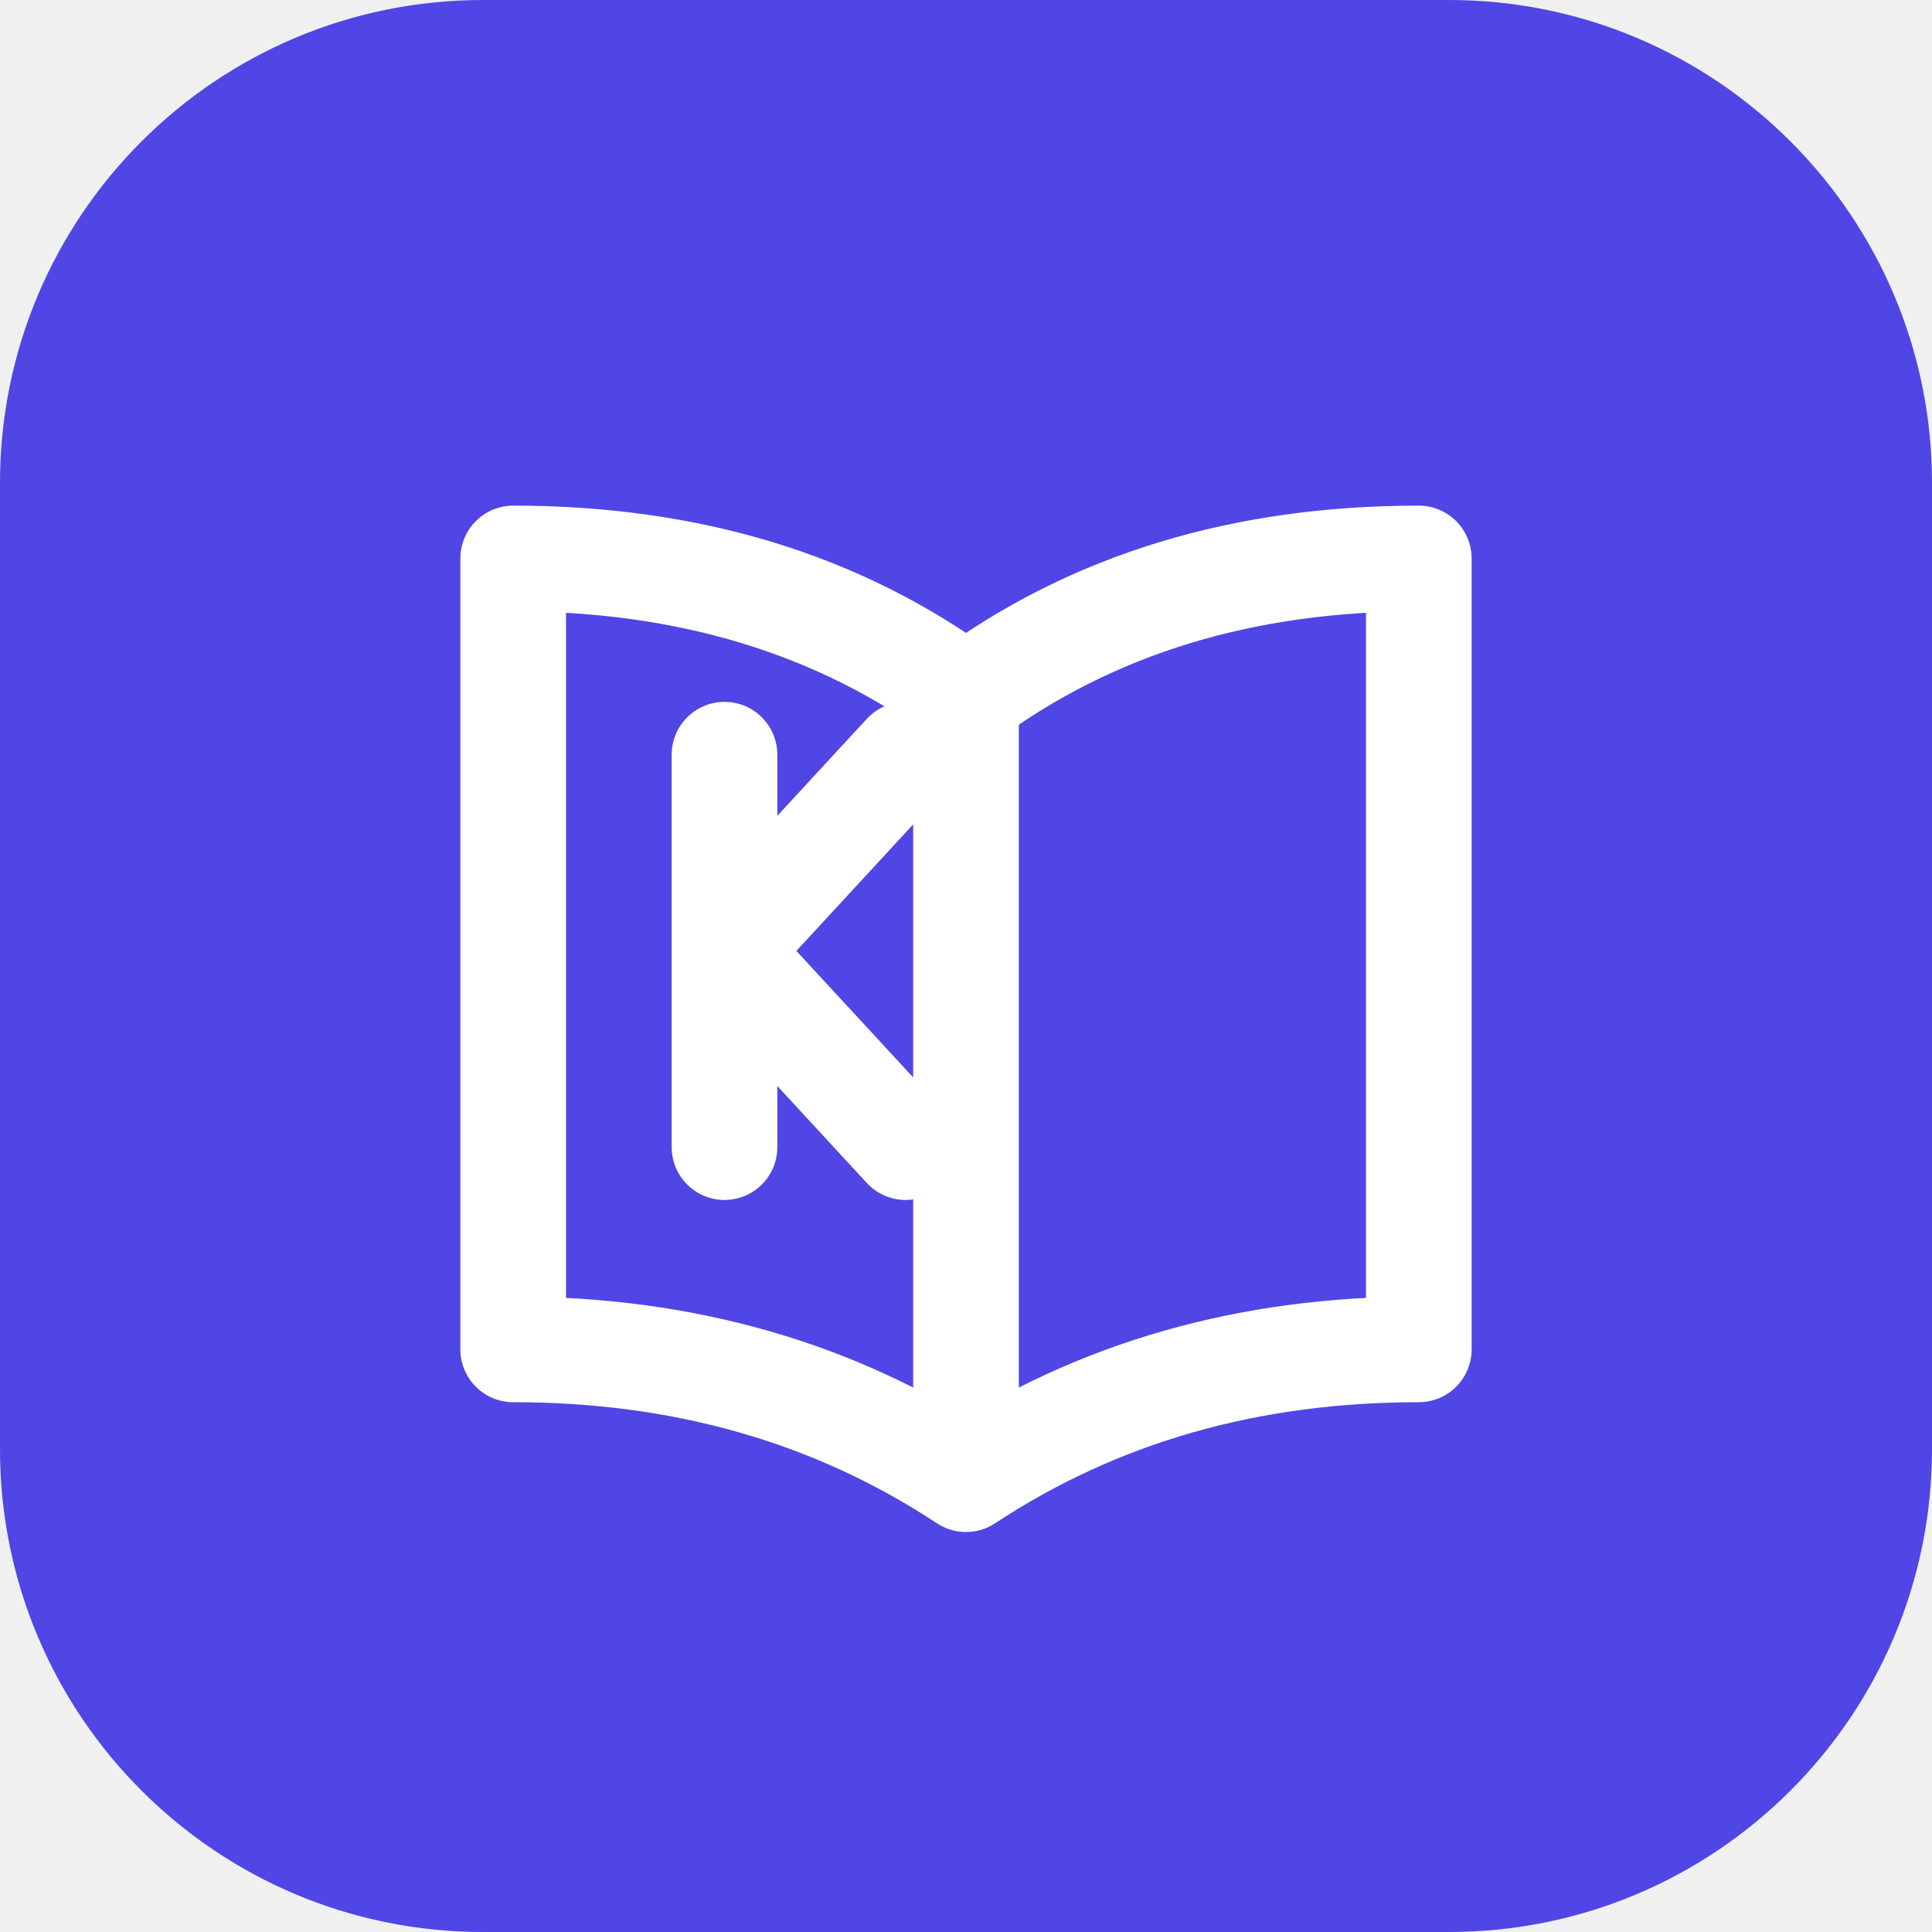
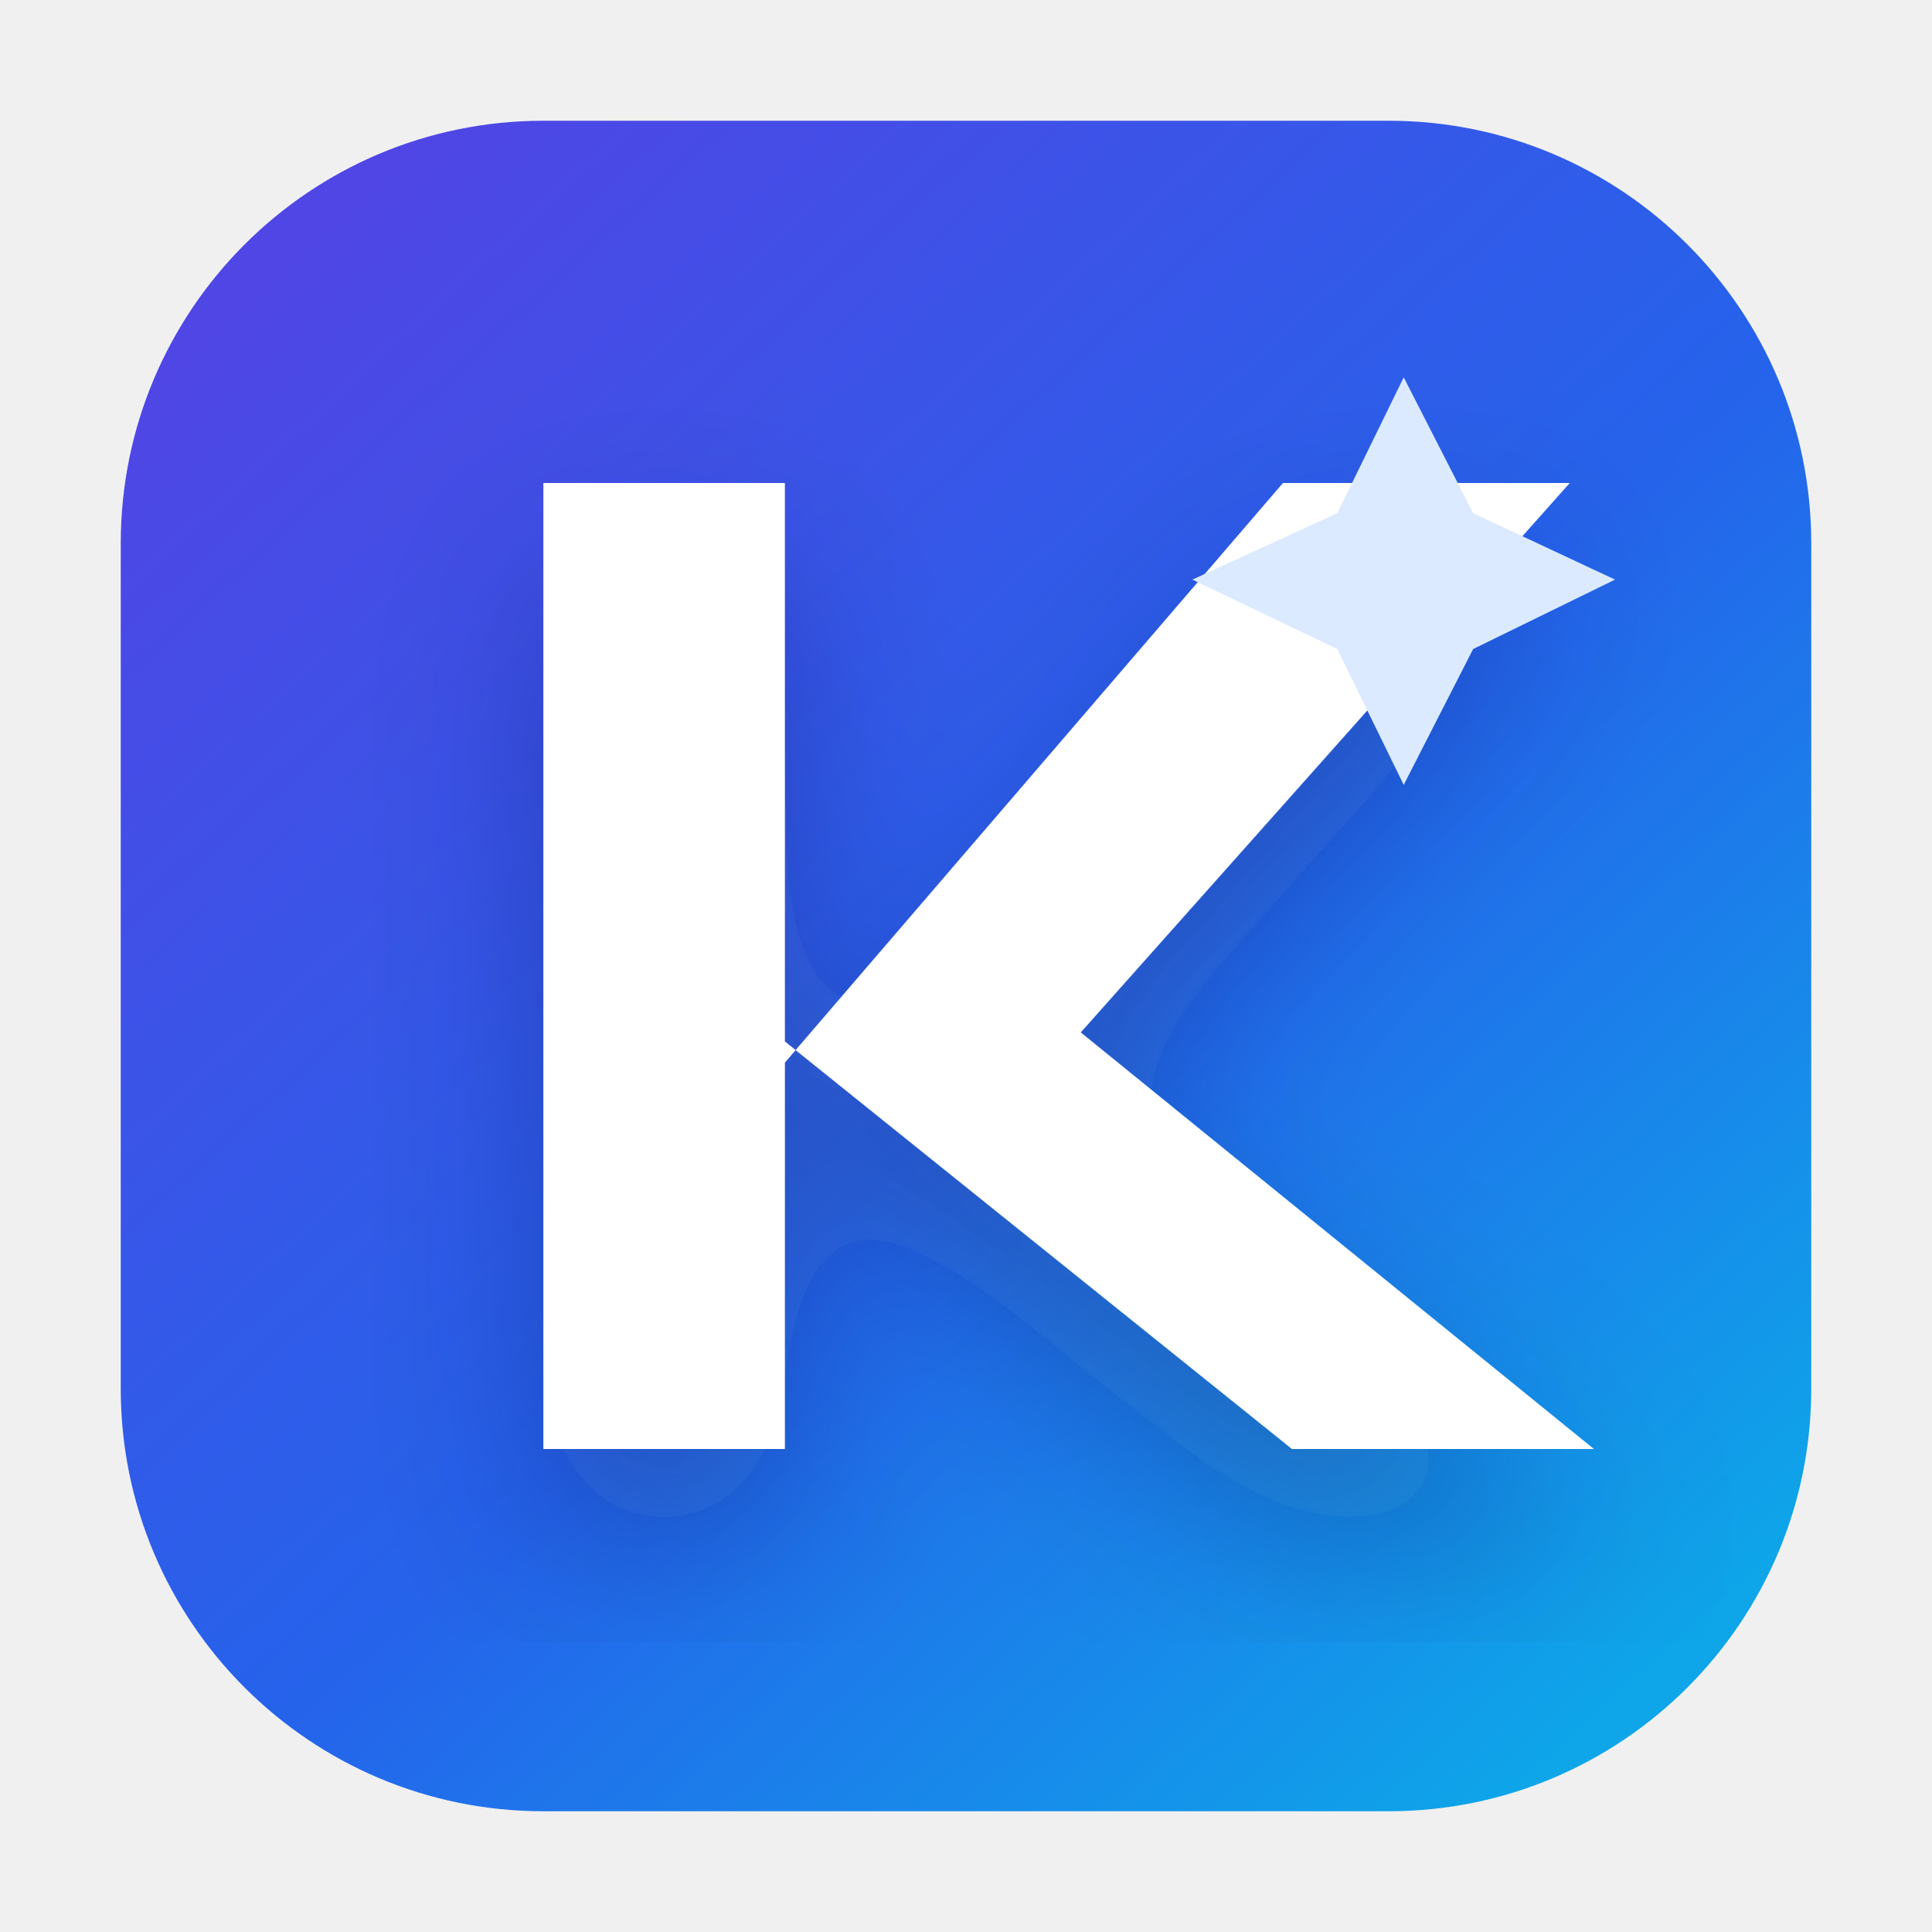
- <svg xmlns="http://www.w3.org/2000/svg" viewBox="0 0 64 64">
+ <svg xmlns="http://www.w3.org/2000/svg" viewBox="0 0 64 64" role="img" aria-label="KnowVeria">
  <defs>
-     <linearGradient id="brand" x1="8" y1="8" x2="56" y2="56">
+     <linearGradient id="kv-brand" x1="10" y1="8" x2="54" y2="56" gradientUnits="userSpaceOnUse">
      <stop stop-color="#4f46e5" />
+       <stop offset="0.55" stop-color="#2563eb" />
      <stop offset="1" stop-color="#0ea5e9" />
    </linearGradient>
+     <filter id="soft-shadow" x="-20%" y="-20%" width="140%" height="140%">
+       <feDropShadow dx="0" dy="3" stdDeviation="3" flood-color="#1e1b4b" flood-opacity="0.28" />
+     </filter>
  </defs>
-   <rect width="64" height="64" rx="16" fill="url(#brand)" />
-   <path d="M17 18.5c5.8 0 10.8 1.5 15 4.6 4.2-3.1 9.2-4.6 15-4.6v26.2c-5.6 0-10.6 1.4-15 4.3-4.4-2.9-9.4-4.3-15-4.3V18.5Z" fill="none" stroke="#fff" stroke-linejoin="round" stroke-width="3.5" />
-   <path d="M32 23.1V49" stroke="#fff" stroke-width="3.5" />
-   <path d="M24 25v13M24 31.5 30 25M24 31.5l6 6.5" fill="none" stroke="#fff" stroke-linecap="round" stroke-linejoin="round" stroke-width="3.5" />
+   <rect x="4" y="4" width="56" height="56" rx="14" fill="url(#kv-brand)" />
+   <path d="M18 16h8v19.2L42.5 16H52L35.8 34.2 52.8 48h-10L26 34.5V48h-8V16Z" fill="#fff" filter="url(#soft-shadow)" />
+   <path d="M46.5 12.5 48.8 17l4.7 2.2-4.7 2.3-2.3 4.5-2.2-4.5-4.8-2.3 4.8-2.2 2.2-4.5Z" fill="#dbeafe" />
</svg>
